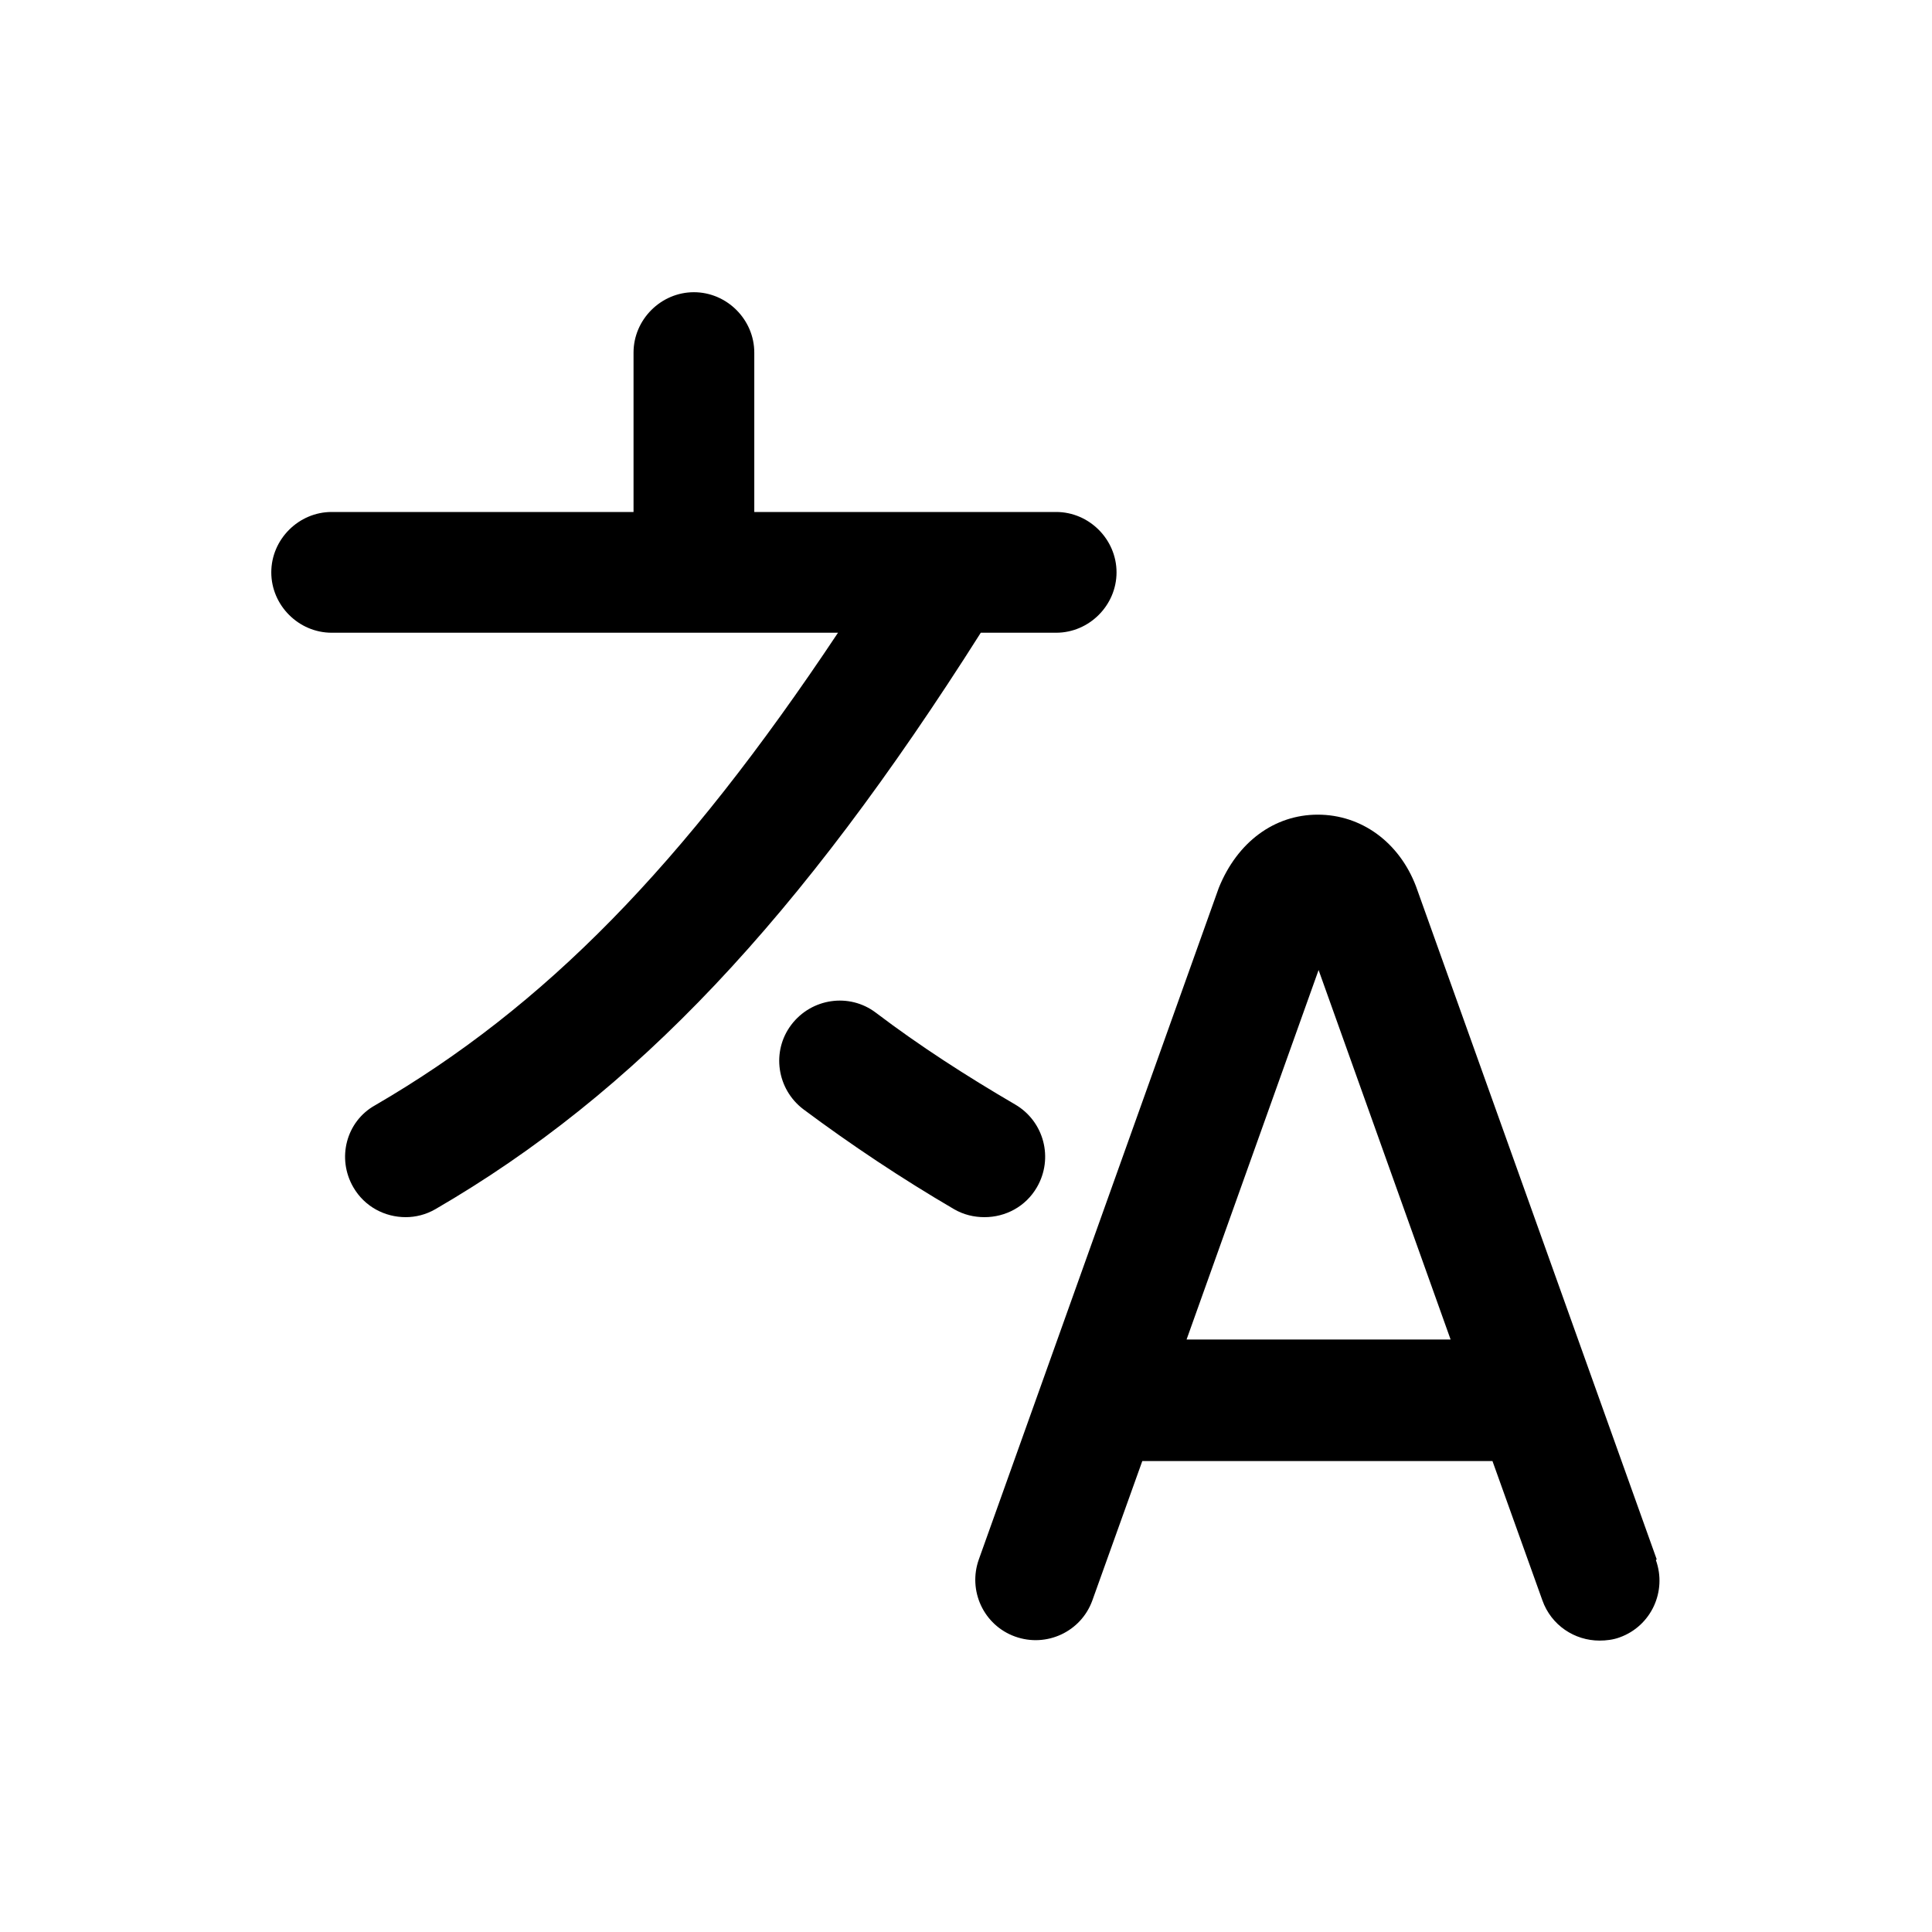
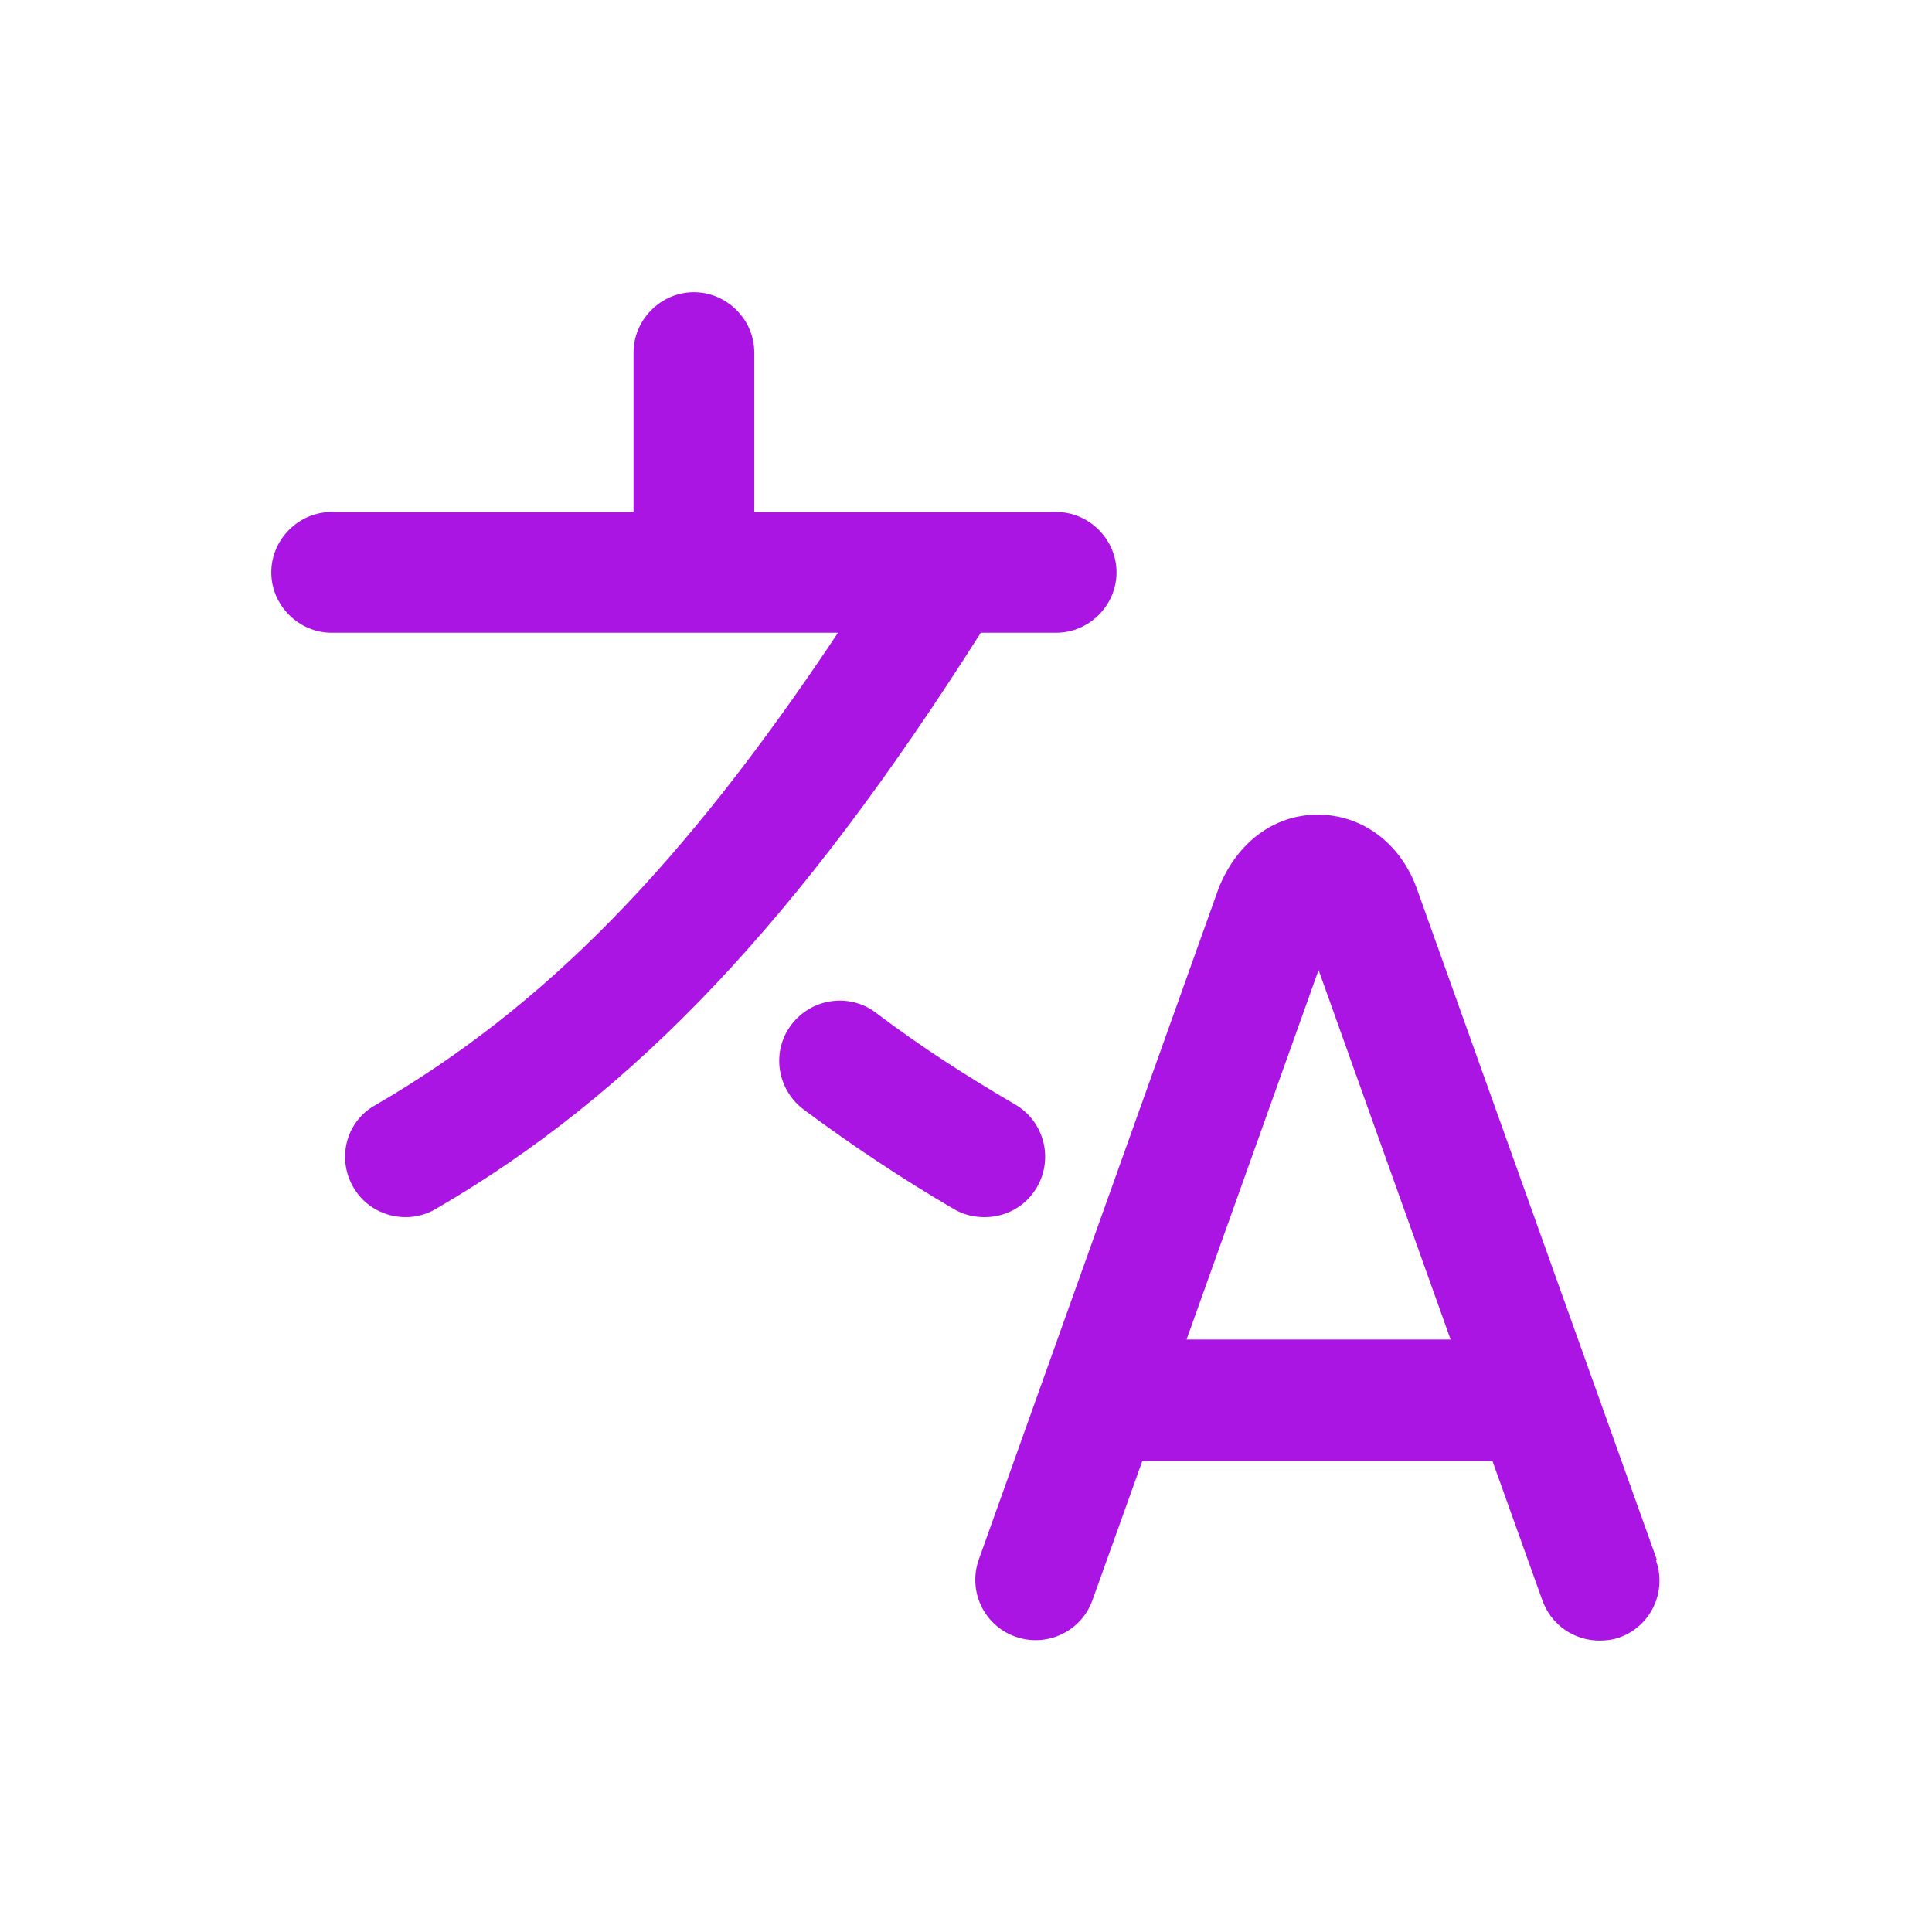
<svg xmlns="http://www.w3.org/2000/svg" width="800px" height="800px" viewBox="0 0 24 24" fill="none">
-   <path d="M20.58 19.37L17.59 11.01C17.38 10.46 16.91 10.12 16.37 10.12C15.83 10.12 15.37 10.46 15.14 11.03L12.16 19.37C12.02 19.76 12.22 20.19 12.61 20.33C13 20.47 13.43 20.27 13.57 19.88L14.19 18.15H18.54L19.16 19.88C19.27 20.19 19.56 20.38 19.87 20.38C19.95 20.38 20.04 20.37 20.12 20.34C20.51 20.2 20.71 19.77 20.57 19.38L20.58 19.37ZM14.74 16.64L16.38 12.05L18.02 16.64H14.74ZM12.19 7.85C9.93 11.42 7.89 13.58 5.41 15.02C5.29 15.09 5.16 15.12 5.04 15.12C4.78 15.12 4.53 14.99 4.39 14.75C4.18 14.39 4.3 13.93 4.66 13.73C6.76 12.51 8.48 10.76 10.41 7.86H4.12C3.71 7.86 3.37 7.52 3.37 7.11C3.37 6.7 3.71 6.36 4.12 6.36H7.87V4.38C7.87 3.97 8.21 3.63 8.62 3.63C9.03 3.63 9.37 3.97 9.37 4.38V6.36H13.12C13.53 6.36 13.87 6.7 13.87 7.11C13.87 7.52 13.53 7.86 13.12 7.86H12.18L12.19 7.85ZM12.23 15.12C12.1 15.12 11.97 15.09 11.85 15.02C11.2 14.64 10.57 14.22 9.98 13.78C9.65 13.53 9.58 13.06 9.83 12.73C10.08 12.4 10.55 12.33 10.88 12.58C11.42 12.99 12.01 13.37 12.61 13.72C12.97 13.93 13.09 14.39 12.88 14.75C12.74 14.99 12.49 15.12 12.23 15.12Z" fill="#000000" />
+   <path d="M20.58 19.37L17.59 11.01C17.38 10.46 16.91 10.12 16.37 10.12C15.83 10.12 15.37 10.46 15.14 11.03L12.16 19.37C12.02 19.76 12.22 20.19 12.61 20.33C13 20.47 13.43 20.27 13.57 19.88L14.19 18.15H18.54L19.16 19.88C19.27 20.19 19.56 20.38 19.87 20.38C19.95 20.38 20.04 20.37 20.12 20.34C20.51 20.2 20.71 19.77 20.57 19.38L20.58 19.37ZM14.74 16.64L16.38 12.05L18.02 16.64H14.74ZM12.19 7.85C9.93 11.42 7.89 13.58 5.41 15.02C5.29 15.09 5.16 15.12 5.04 15.12C4.78 15.12 4.53 14.99 4.39 14.75C4.18 14.39 4.3 13.93 4.66 13.73C6.76 12.51 8.48 10.76 10.41 7.86H4.12C3.71 7.86 3.37 7.52 3.37 7.11C3.37 6.7 3.71 6.36 4.12 6.36H7.87V4.38C7.87 3.97 8.21 3.63 8.62 3.63C9.03 3.63 9.37 3.97 9.37 4.38V6.36H13.12C13.53 6.36 13.87 6.7 13.87 7.11C13.87 7.52 13.53 7.86 13.12 7.86H12.18L12.19 7.85ZM12.23 15.12C12.1 15.12 11.97 15.09 11.85 15.02C11.2 14.64 10.57 14.22 9.98 13.78C9.65 13.53 9.58 13.06 9.83 12.73C10.08 12.4 10.55 12.33 10.88 12.58C11.42 12.99 12.01 13.37 12.61 13.72C12.97 13.93 13.09 14.39 12.88 14.75C12.74 14.99 12.49 15.12 12.23 15.12Z" fill="#AA15E4" />
</svg>
